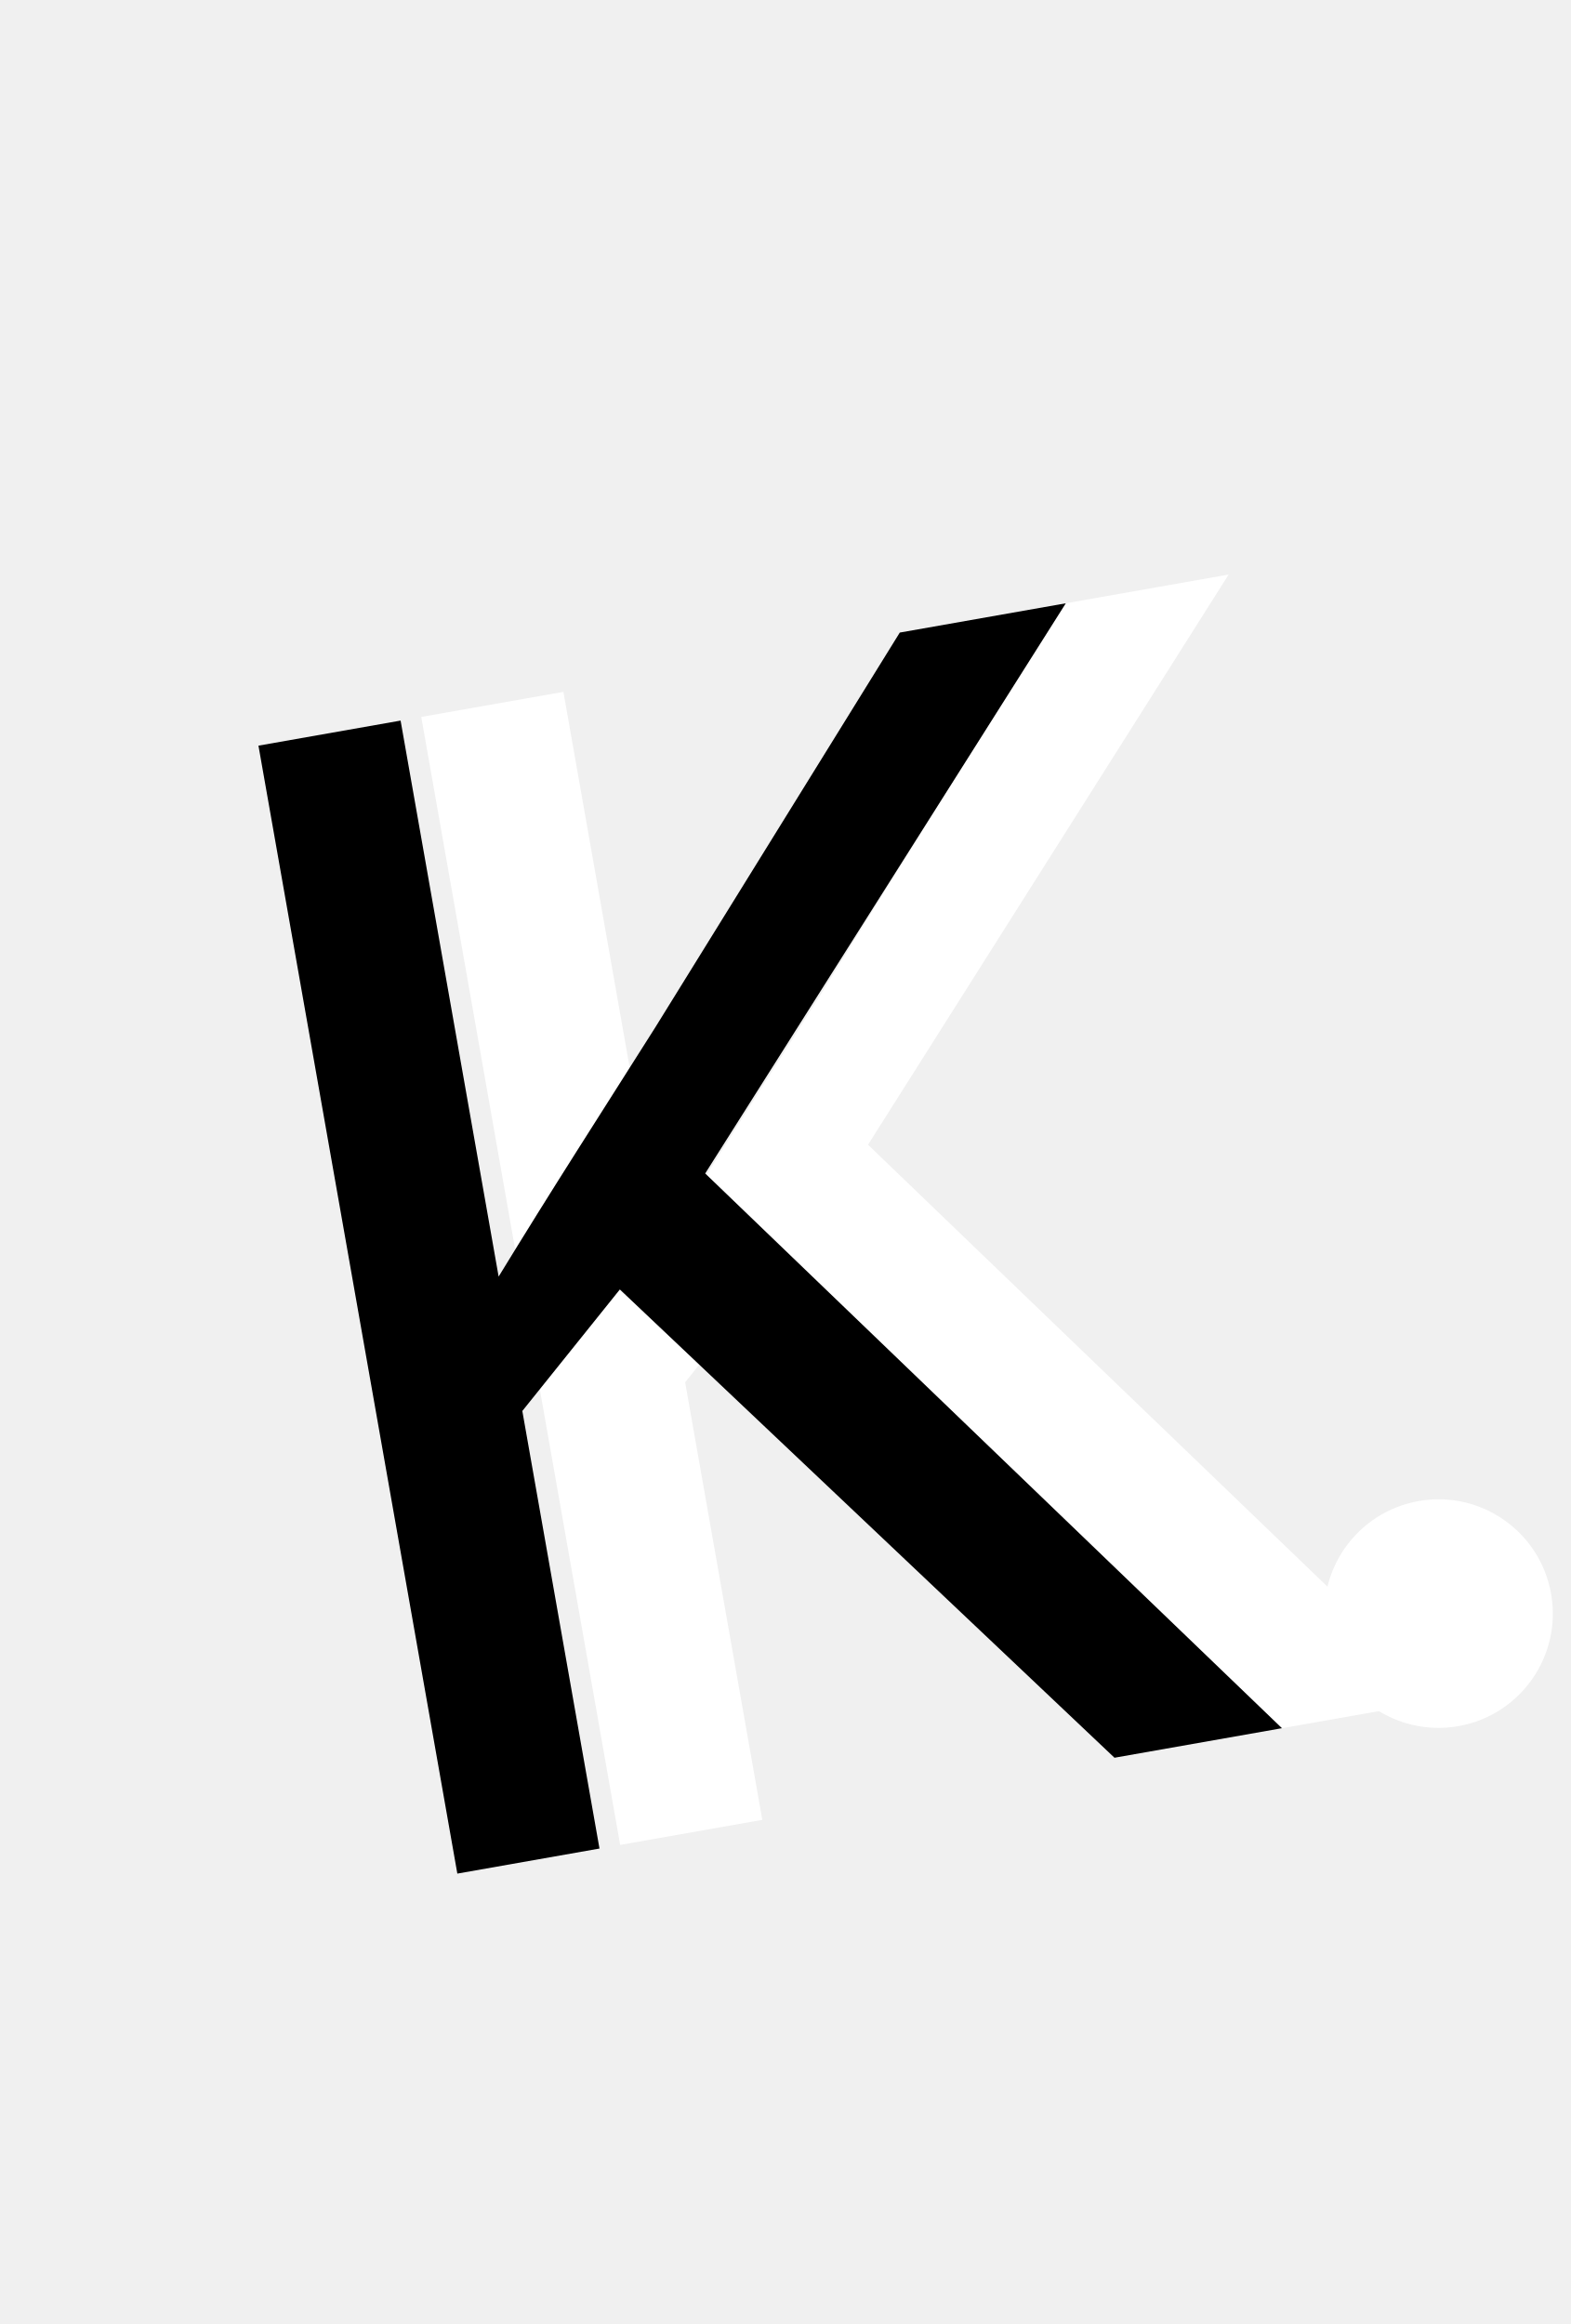
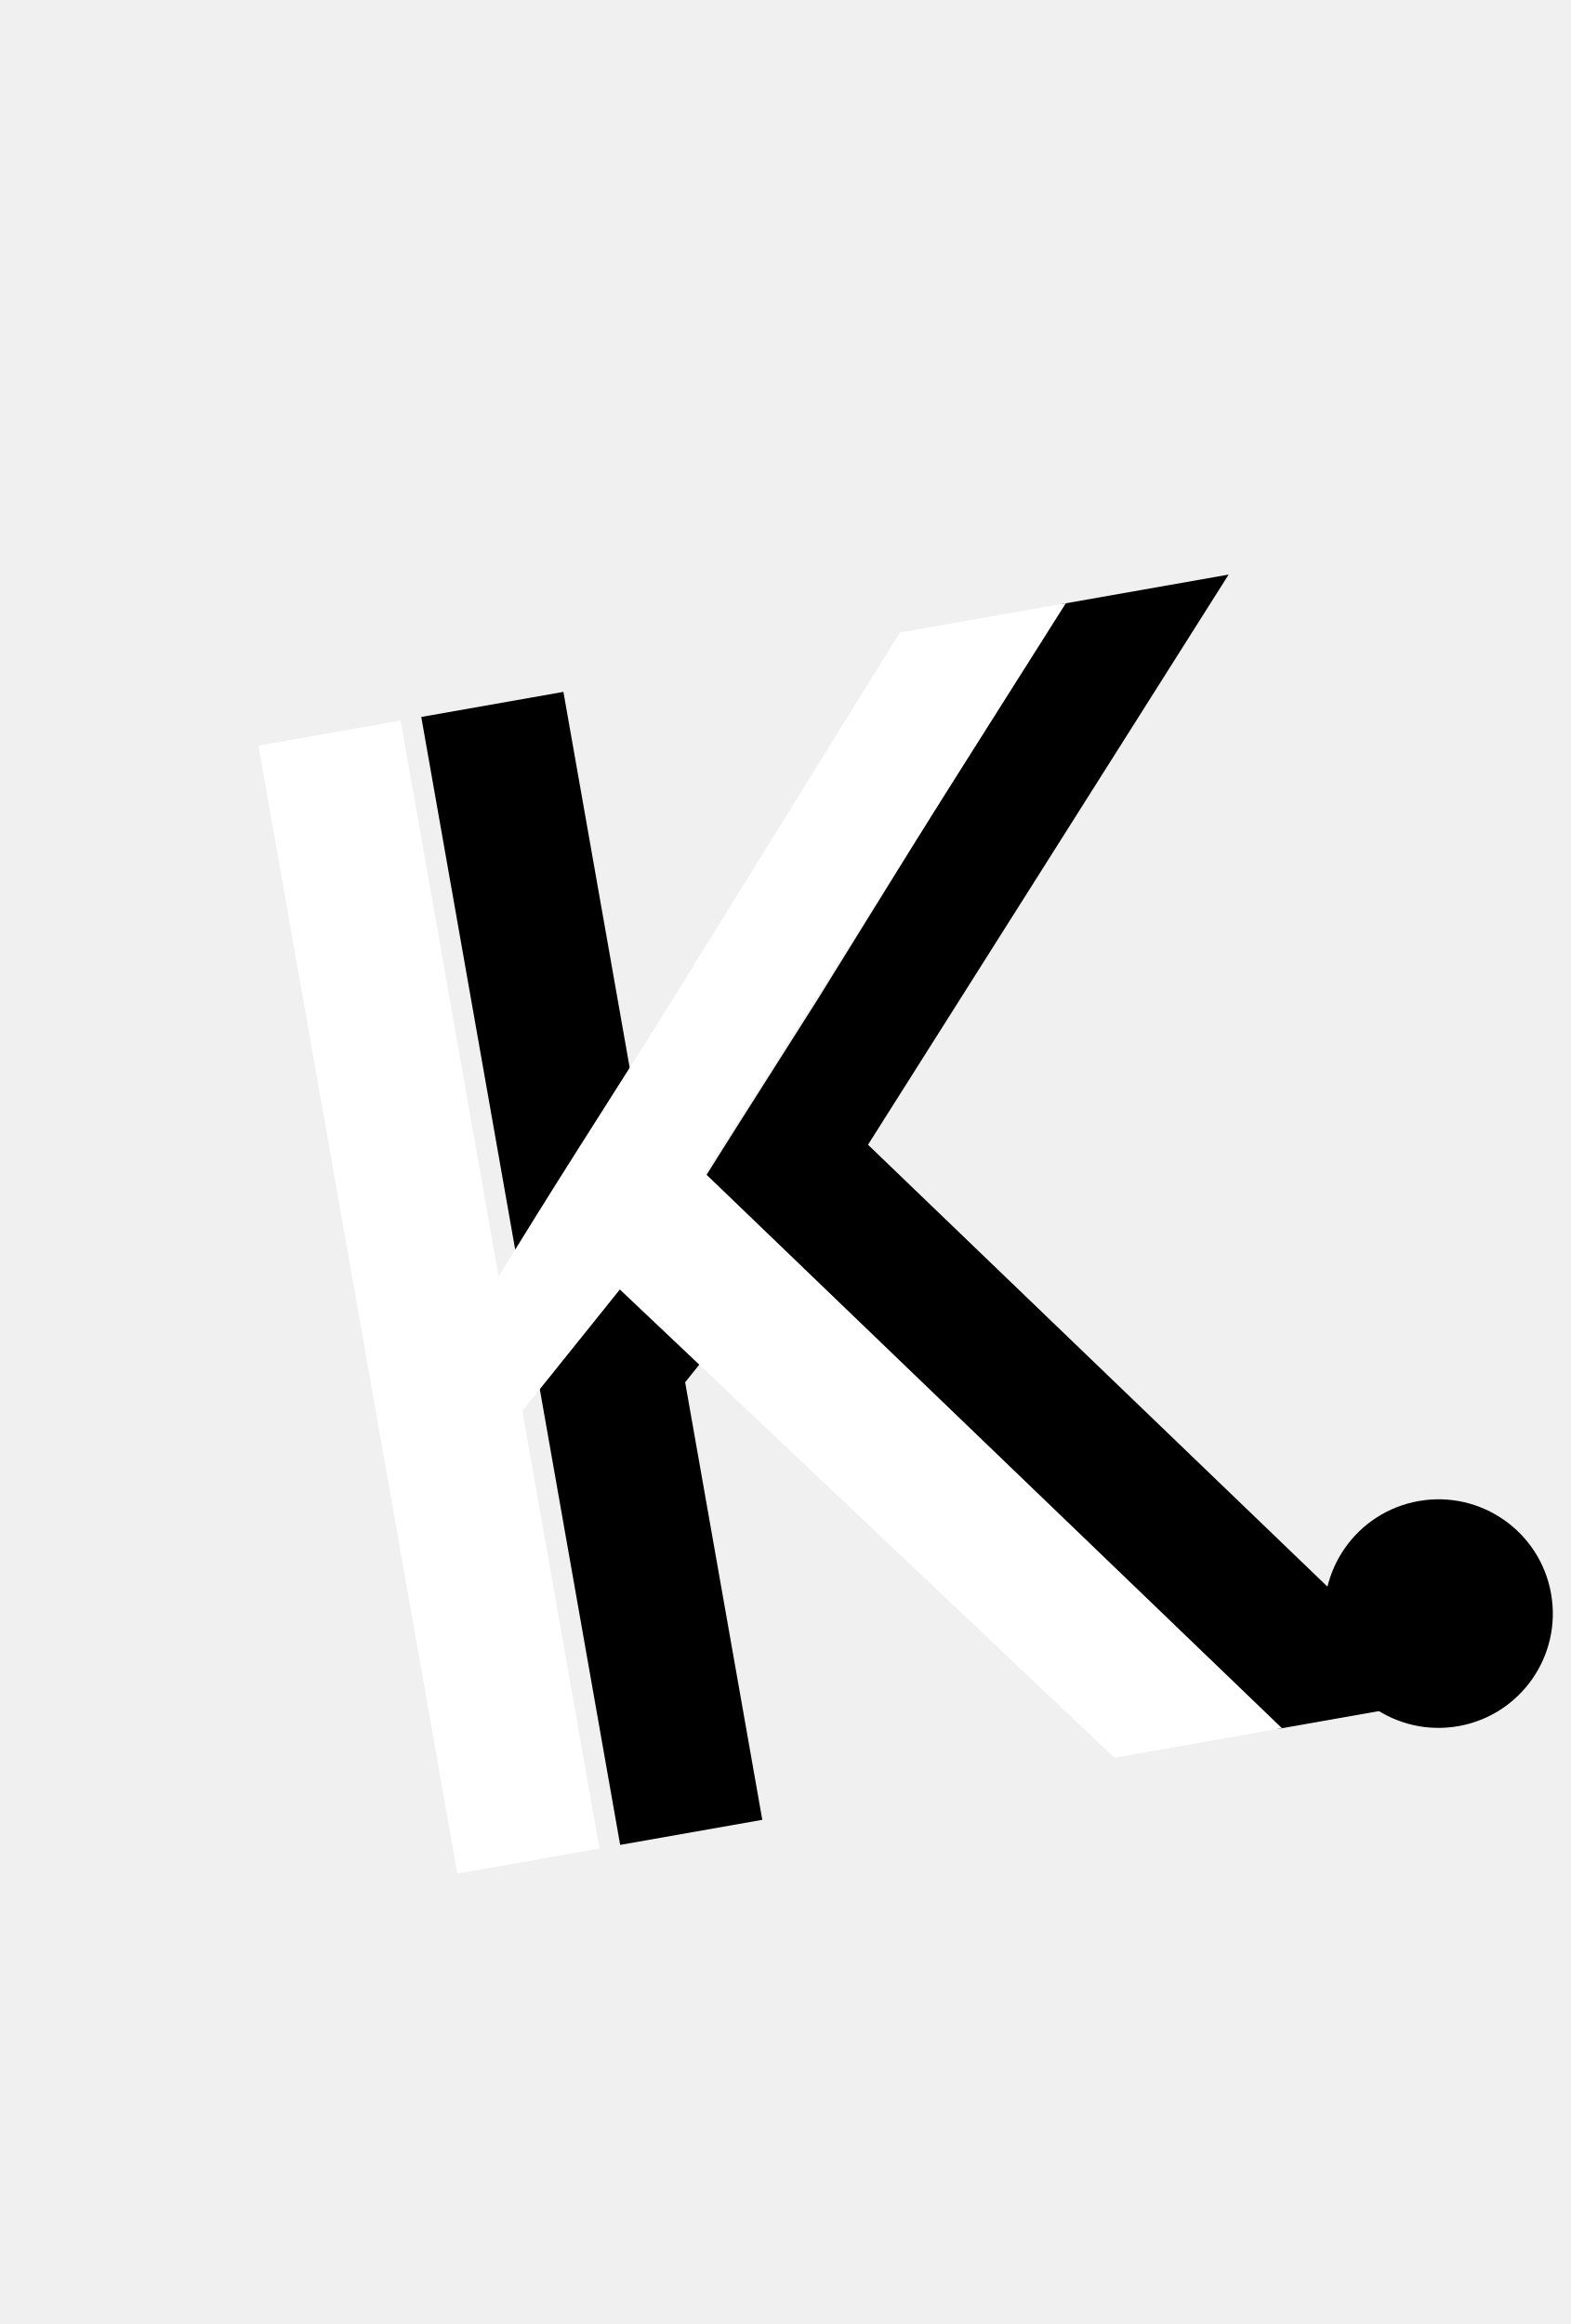
<svg xmlns="http://www.w3.org/2000/svg" width="149.824" height="221.644" viewBox="0 0 149.824 221.644">
  <defs>
    <style type="text/css">
      @font-face {
        font-family: 'oswaldregular';
        src: url('oswald-regularitalic-webfont.woff2') format('woff2'),
          url('oswald-regularitalic-webfont.woff') format('woff');
        font-weight: normal;
        font-style: normal;

      }

      #K {
        font-family: 'oswaldregular', sans-serif;
        font-style: "italic";
      }

      #K-2 {
        font-family: 'oswaldregular', sans-serif;
        font-style: "italic";
      }
    </style>
  </defs>
  <g id="Group_36" data-name="Group 36" transform="translate(-6.851 -19.559) rotate(-10)">
-     <text id="K" transform="translate(16.201 204)" fill="#fff" font-size="153">
+     <text id="K" transform="translate(16.201 204)" fill="#000" font-size="153">
      <tspan x="0" y="0">K</tspan>
    </text>
-     <text id="K-2" data-name="K" transform="translate(0.433 204)" fill="#000" font-size="153">
+     <text id="K-2" data-name="K" transform="translate(0.433 204)" fill="#fff" font-size="153">
      <tspan x="0" y="0">K</tspan>
    </text>
-     <circle id="Ellipse_1" data-name="Ellipse 1" cx="10.899" cy="10.899" r="10.899" fill="#fff" transform="translate(100.843 184.93)" />
+     <circle id="Ellipse_1" data-name="Ellipse 1" cx="10.899" cy="10.899" r="10.899" transform="translate(100.843 184.93)" />
  </g>
</svg>
